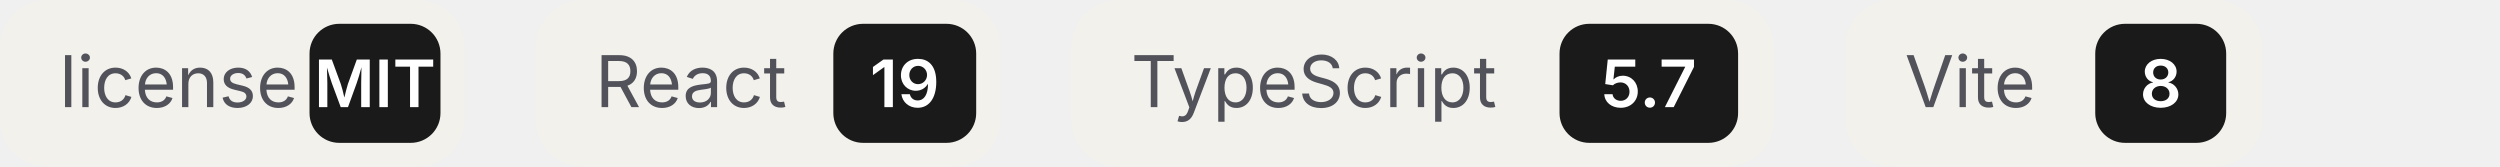
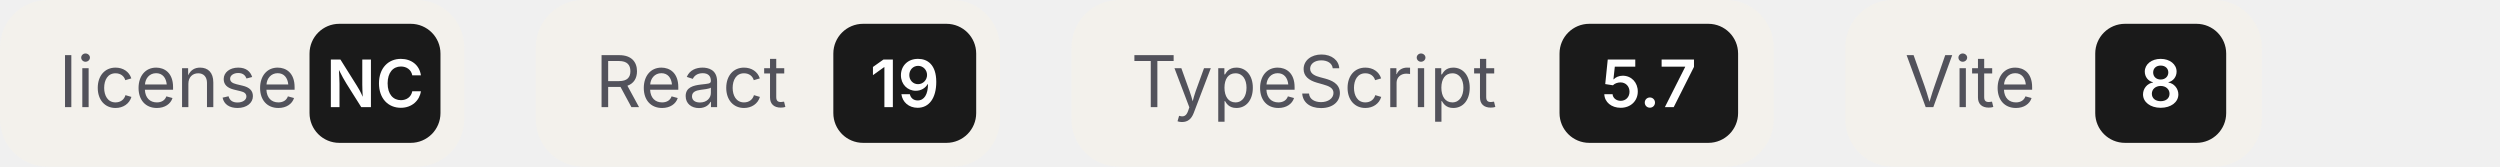
- <svg xmlns="http://www.w3.org/2000/svg" width="420" height="28" viewBox="0 0 420 28" role="img" aria-label="MIT · React 19 · TypeScript 5.7 · Vite 8">
+ <svg xmlns="http://www.w3.org/2000/svg" width="420" height="28" viewBox="0 0 420 28" role="img" aria-label="NC · React 19 · TypeScript 5.7 · Vite 8">
  <style>
    .chip { fill: #F3F1EC; }
    .label { fill: #52525b; }
    .pill { fill: #1a1a1a; }
    .pill-text { fill: #ffffff; }
    @media (prefers-color-scheme: dark) {
      .chip { fill: #3f3f46; }
      .label { fill: #e4e4e7; }
      .pill { fill: #fafafa; }
      .pill-text { fill: #18181b; }
    }
  </style>
  <g transform="translate(0,0)">
    <rect class="chip" width="78" height="28" rx="8" ry="8" />
    <text class="label" x="10" y="18" font-family="system-ui, -apple-system, Segoe UI, sans-serif" font-size="12">license</text>
    <rect class="pill" x="52" y="4" width="22" height="20" rx="5" ry="5" />
-     <text class="pill-text" x="63" y="18" text-anchor="middle" font-family="system-ui, -apple-system, Segoe UI, sans-serif" font-size="11" font-weight="600">MIT</text>
+     <text class="pill-text" x="63" y="18" text-anchor="middle" font-family="system-ui, -apple-system, Segoe UI, sans-serif" font-size="11" font-weight="600">NC</text>
  </g>
  <g transform="translate(90,0)">
    <rect class="chip" width="78" height="28" rx="8" ry="8" />
    <text class="label" x="10" y="18" font-family="system-ui, -apple-system, Segoe UI, sans-serif" font-size="12">React</text>
    <rect class="pill" x="50" y="4" width="24" height="20" rx="5" ry="5" />
    <text class="pill-text" x="62" y="18" text-anchor="middle" font-family="system-ui, -apple-system, Segoe UI, sans-serif" font-size="11" font-weight="600">19</text>
  </g>
  <g transform="translate(180,0)">
    <rect class="chip" width="118" height="28" rx="8" ry="8" />
    <text class="label" x="10" y="18" font-family="system-ui, -apple-system, Segoe UI, sans-serif" font-size="12">TypeScript</text>
    <rect class="pill" x="82" y="4" width="30" height="20" rx="5" ry="5" />
    <text class="pill-text" x="97" y="18" text-anchor="middle" font-family="system-ui, -apple-system, Segoe UI, sans-serif" font-size="11" font-weight="600">5.7</text>
  </g>
  <g transform="translate(310,0)">
    <rect class="chip" width="70" height="28" rx="8" ry="8" />
    <text class="label" x="10" y="18" font-family="system-ui, -apple-system, Segoe UI, sans-serif" font-size="12">Vite</text>
    <rect class="pill" x="42" y="4" width="22" height="20" rx="5" ry="5" />
    <text class="pill-text" x="53" y="18" text-anchor="middle" font-family="system-ui, -apple-system, Segoe UI, sans-serif" font-size="11" font-weight="600">8</text>
  </g>
</svg>
